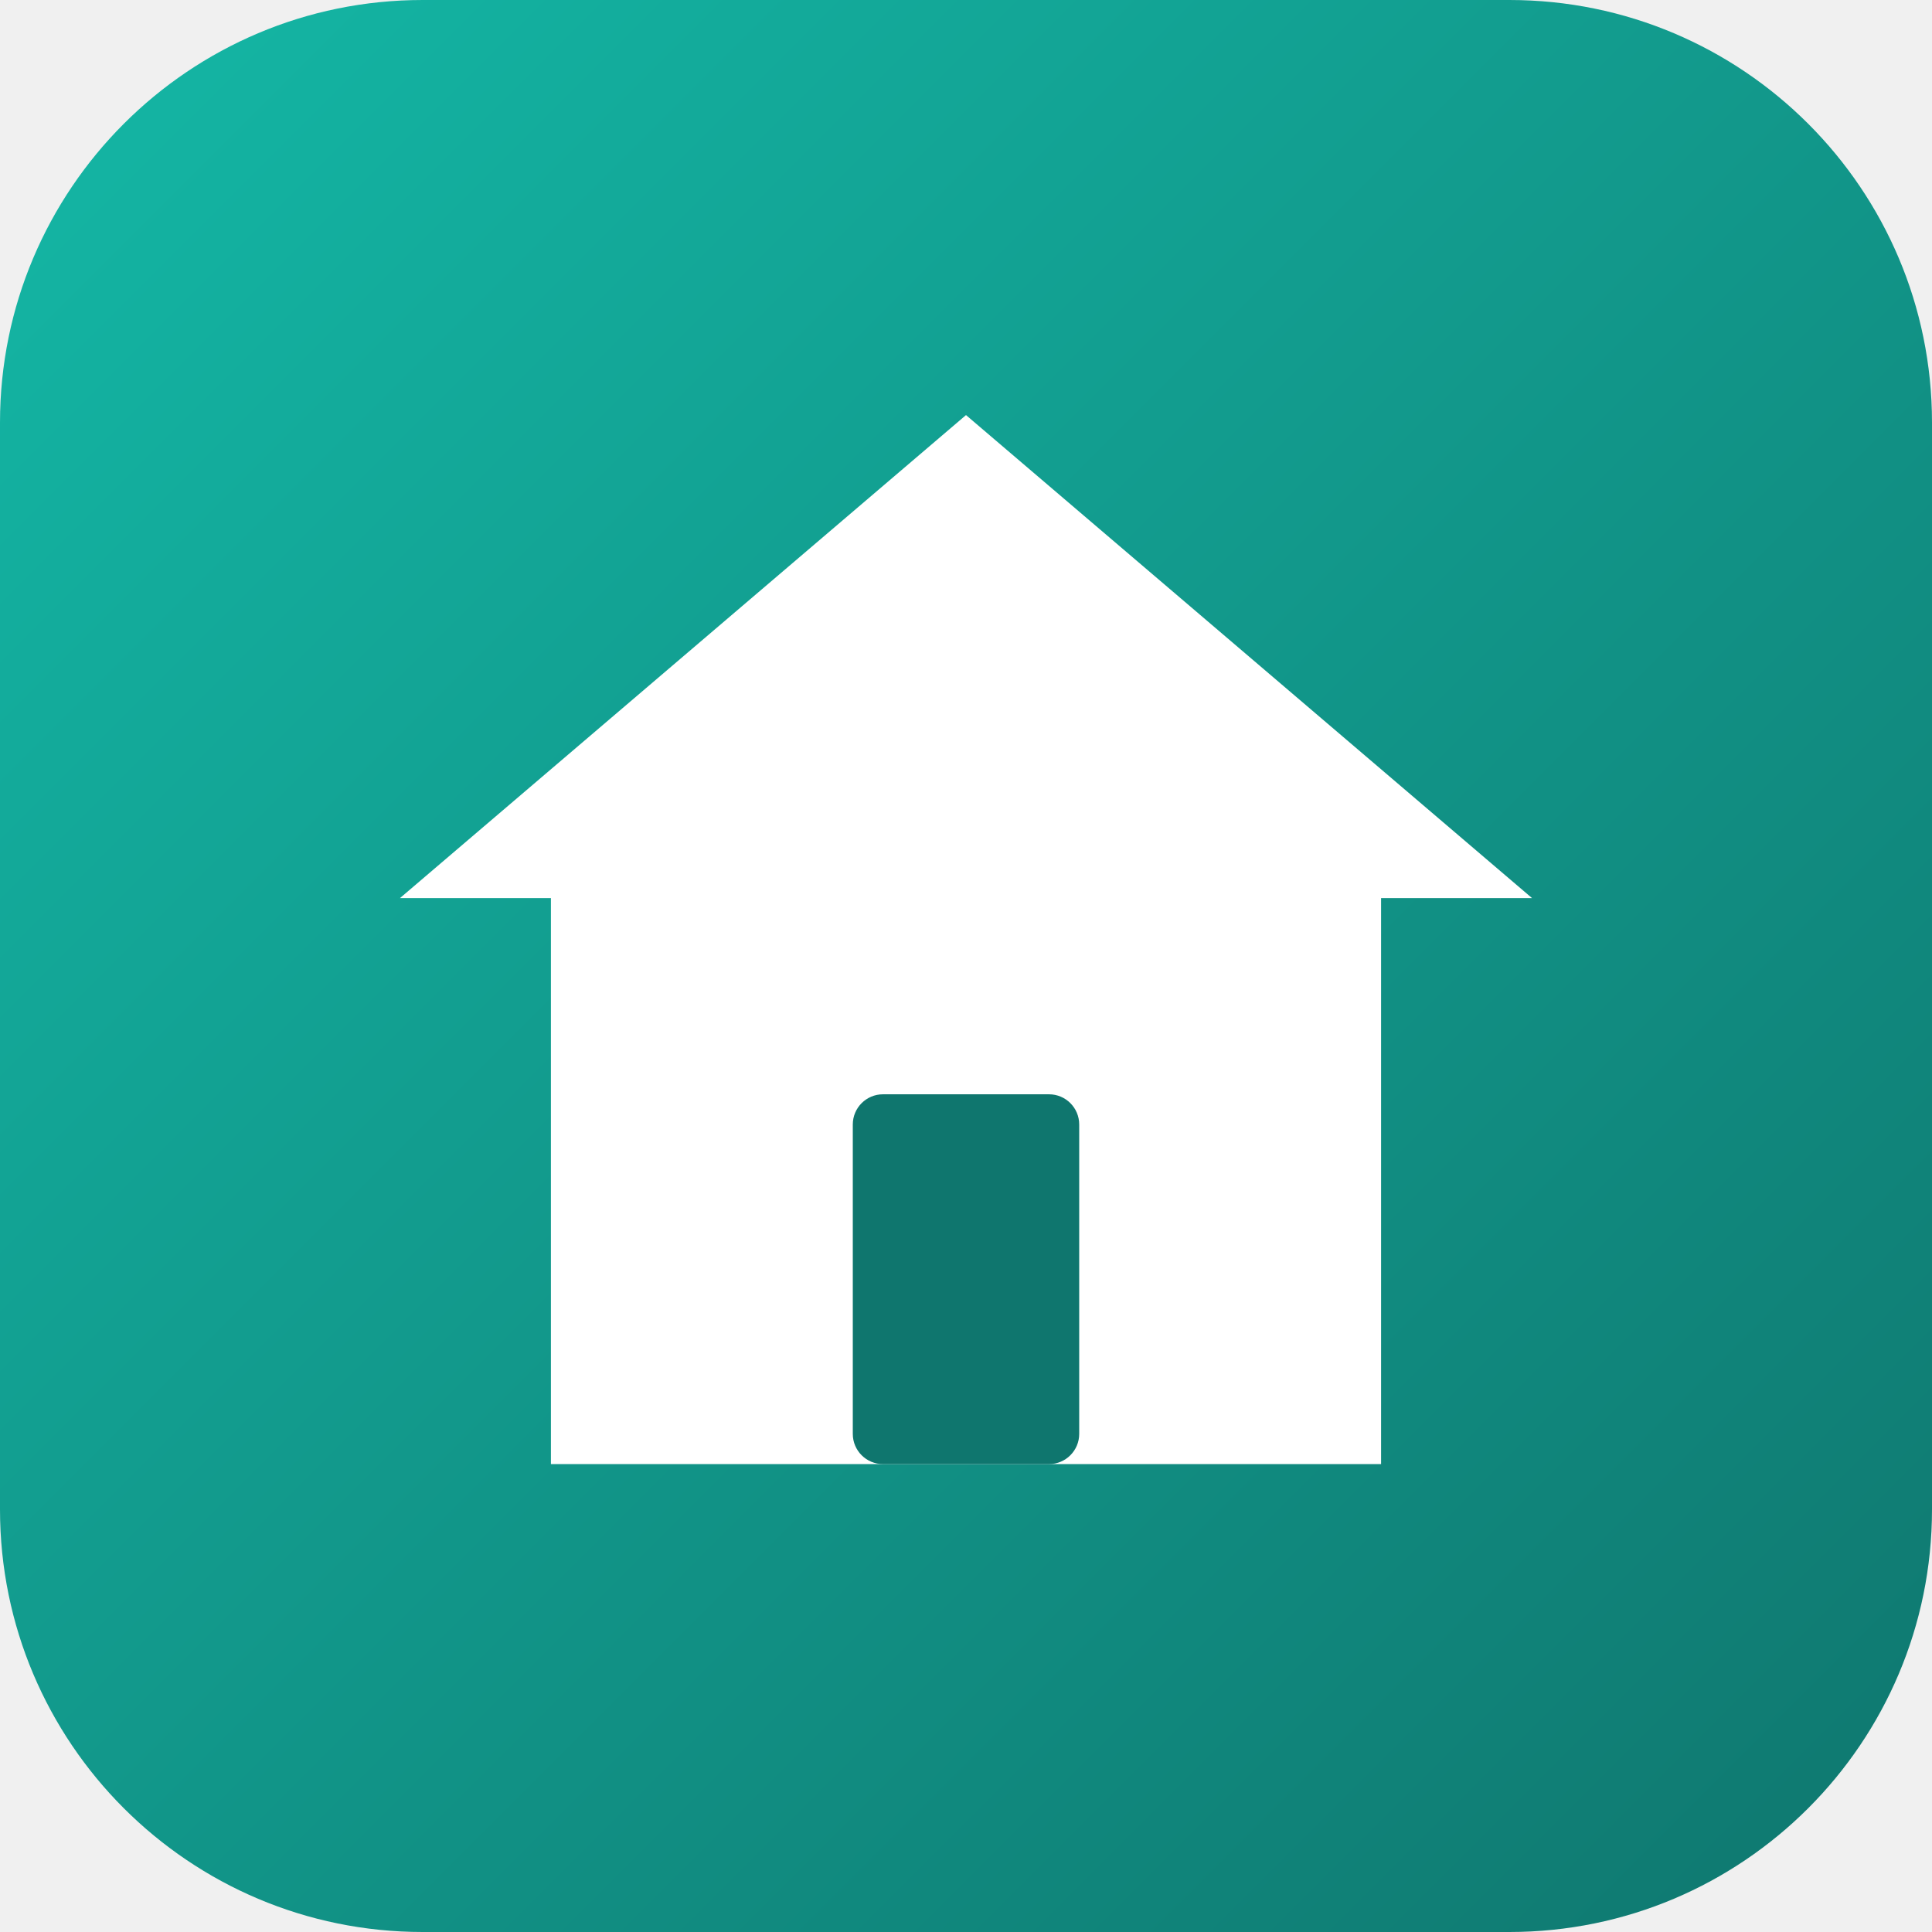
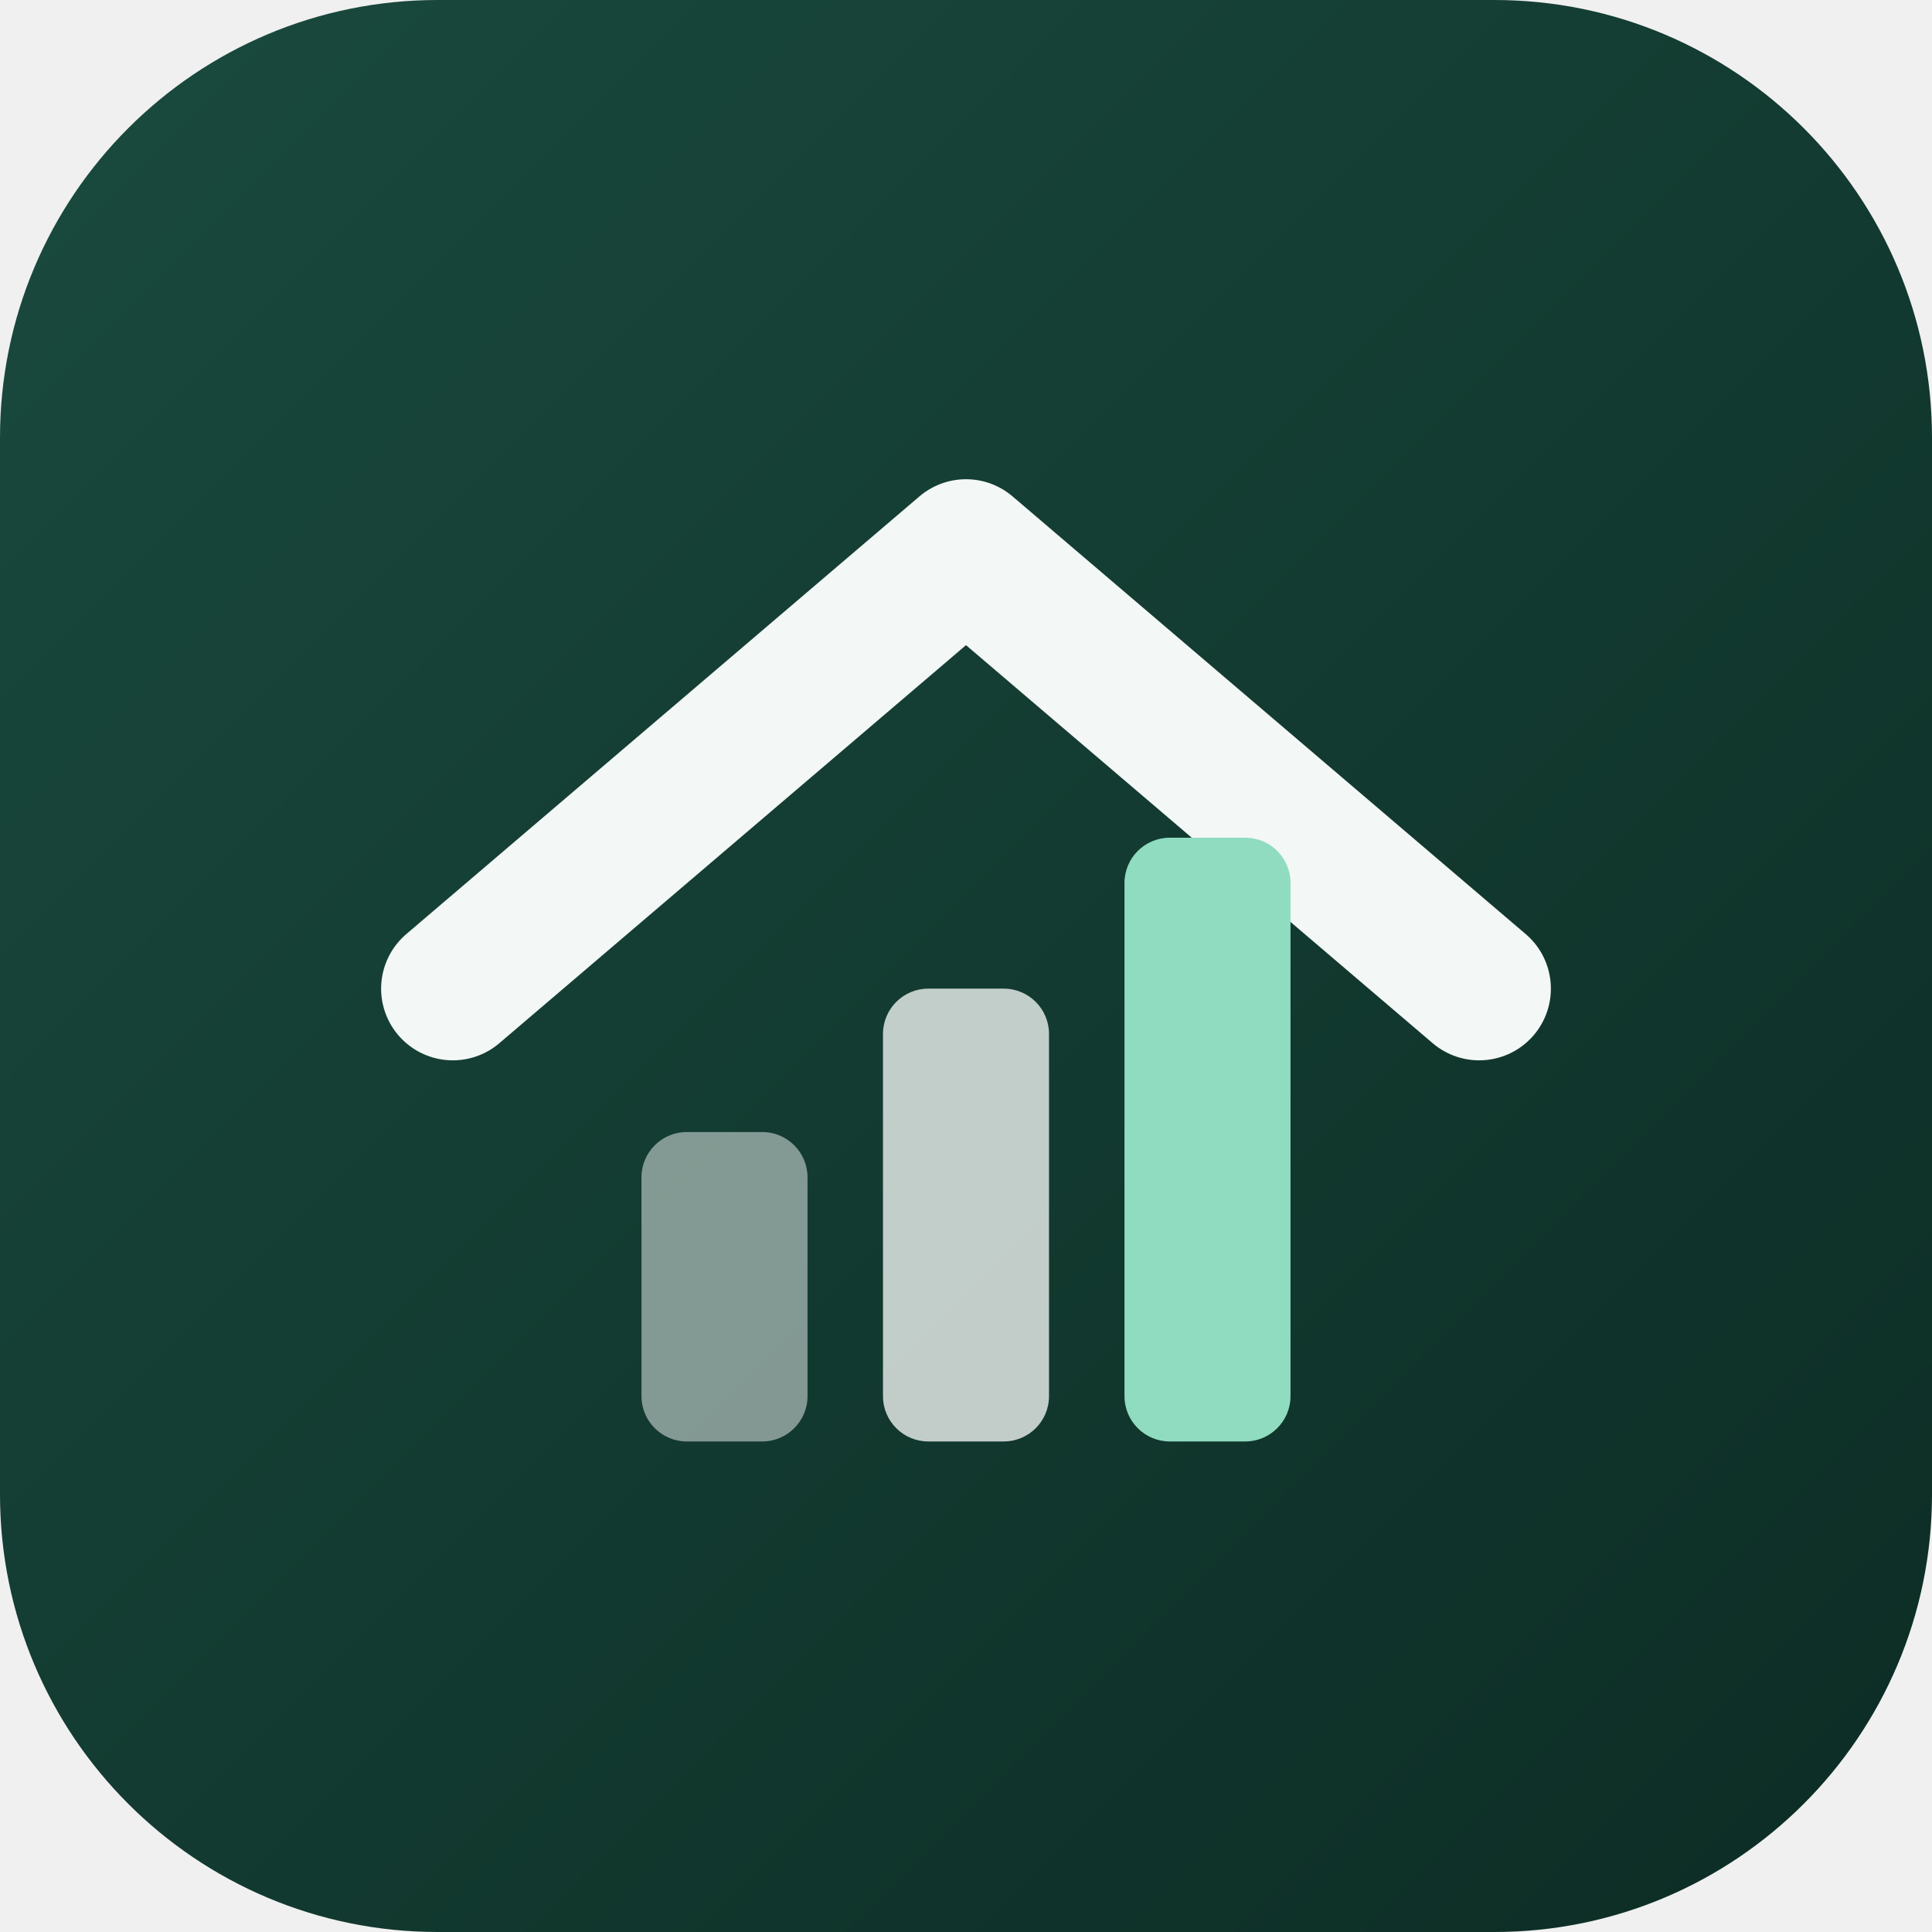
<svg xmlns="http://www.w3.org/2000/svg" viewBox="0 0 512 512">
  <defs>
    <linearGradient id="g" x1="0" y1="0" x2="1" y2="1">
-       <stop offset="0" stop-color="#14b8a6" />
-       <stop offset="1" stop-color="#0f766e" />
+       <stop offset="0" stop-color="#1a4a3e" />
+       <stop offset="1" stop-color="#0c2c24" />
    </linearGradient>
  </defs>
-   <rect width="512" height="512" rx="112" fill="url(#g)" />
-   <path d="M256 110 106 238h40v150h220V238h40z" fill="#fff" />
-   <rect x="226" y="290" width="60" height="98" rx="8" fill="#0f766e" />
+   <rect width="512" height="512" rx="116" fill="url(#g)" />
+   <path d="M120 262 256 146l136 116" fill="none" stroke="#f3f7f5" stroke-width="38" stroke-linecap="round" stroke-linejoin="round" />
+   <rect x="170" y="300" width="44" height="82" rx="12" fill="#f3f7f5" opacity=".5" />
+   <rect x="234" y="262" width="44" height="120" rx="12" fill="#f3f7f5" opacity=".78" />
+   <rect x="298" y="222" width="44" height="160" rx="12" fill="#8fdcc0" />
</svg>
